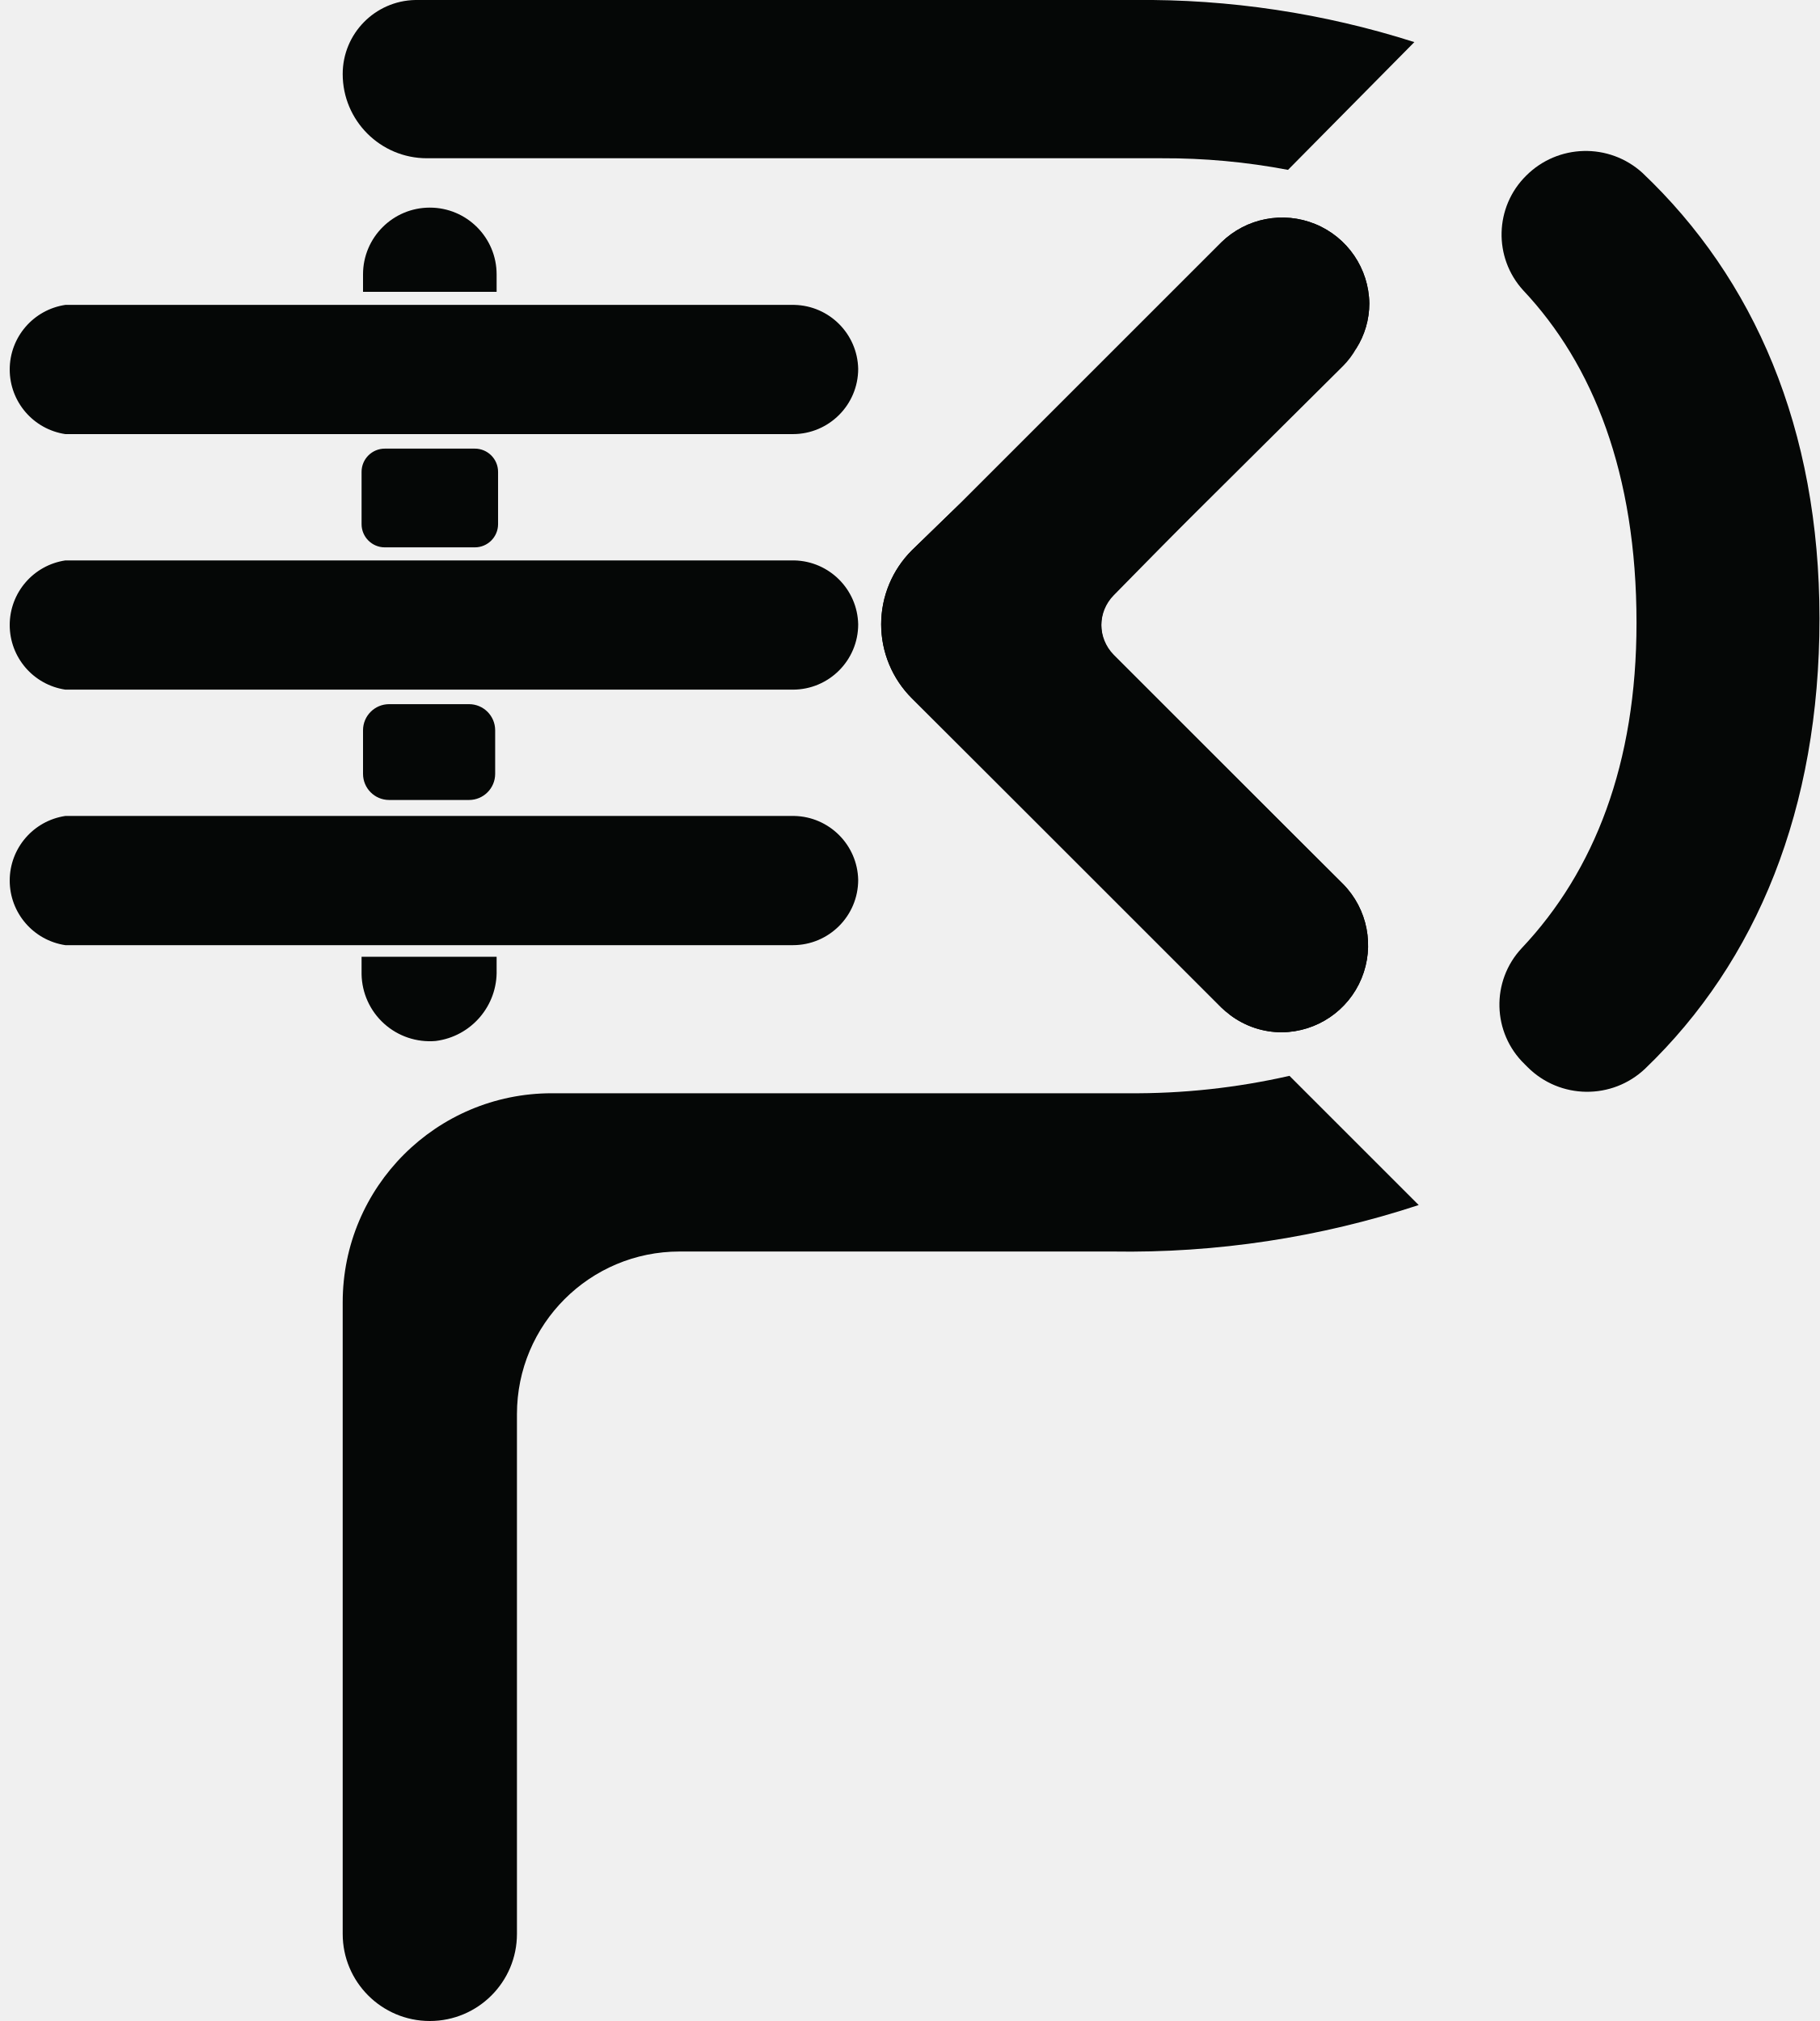
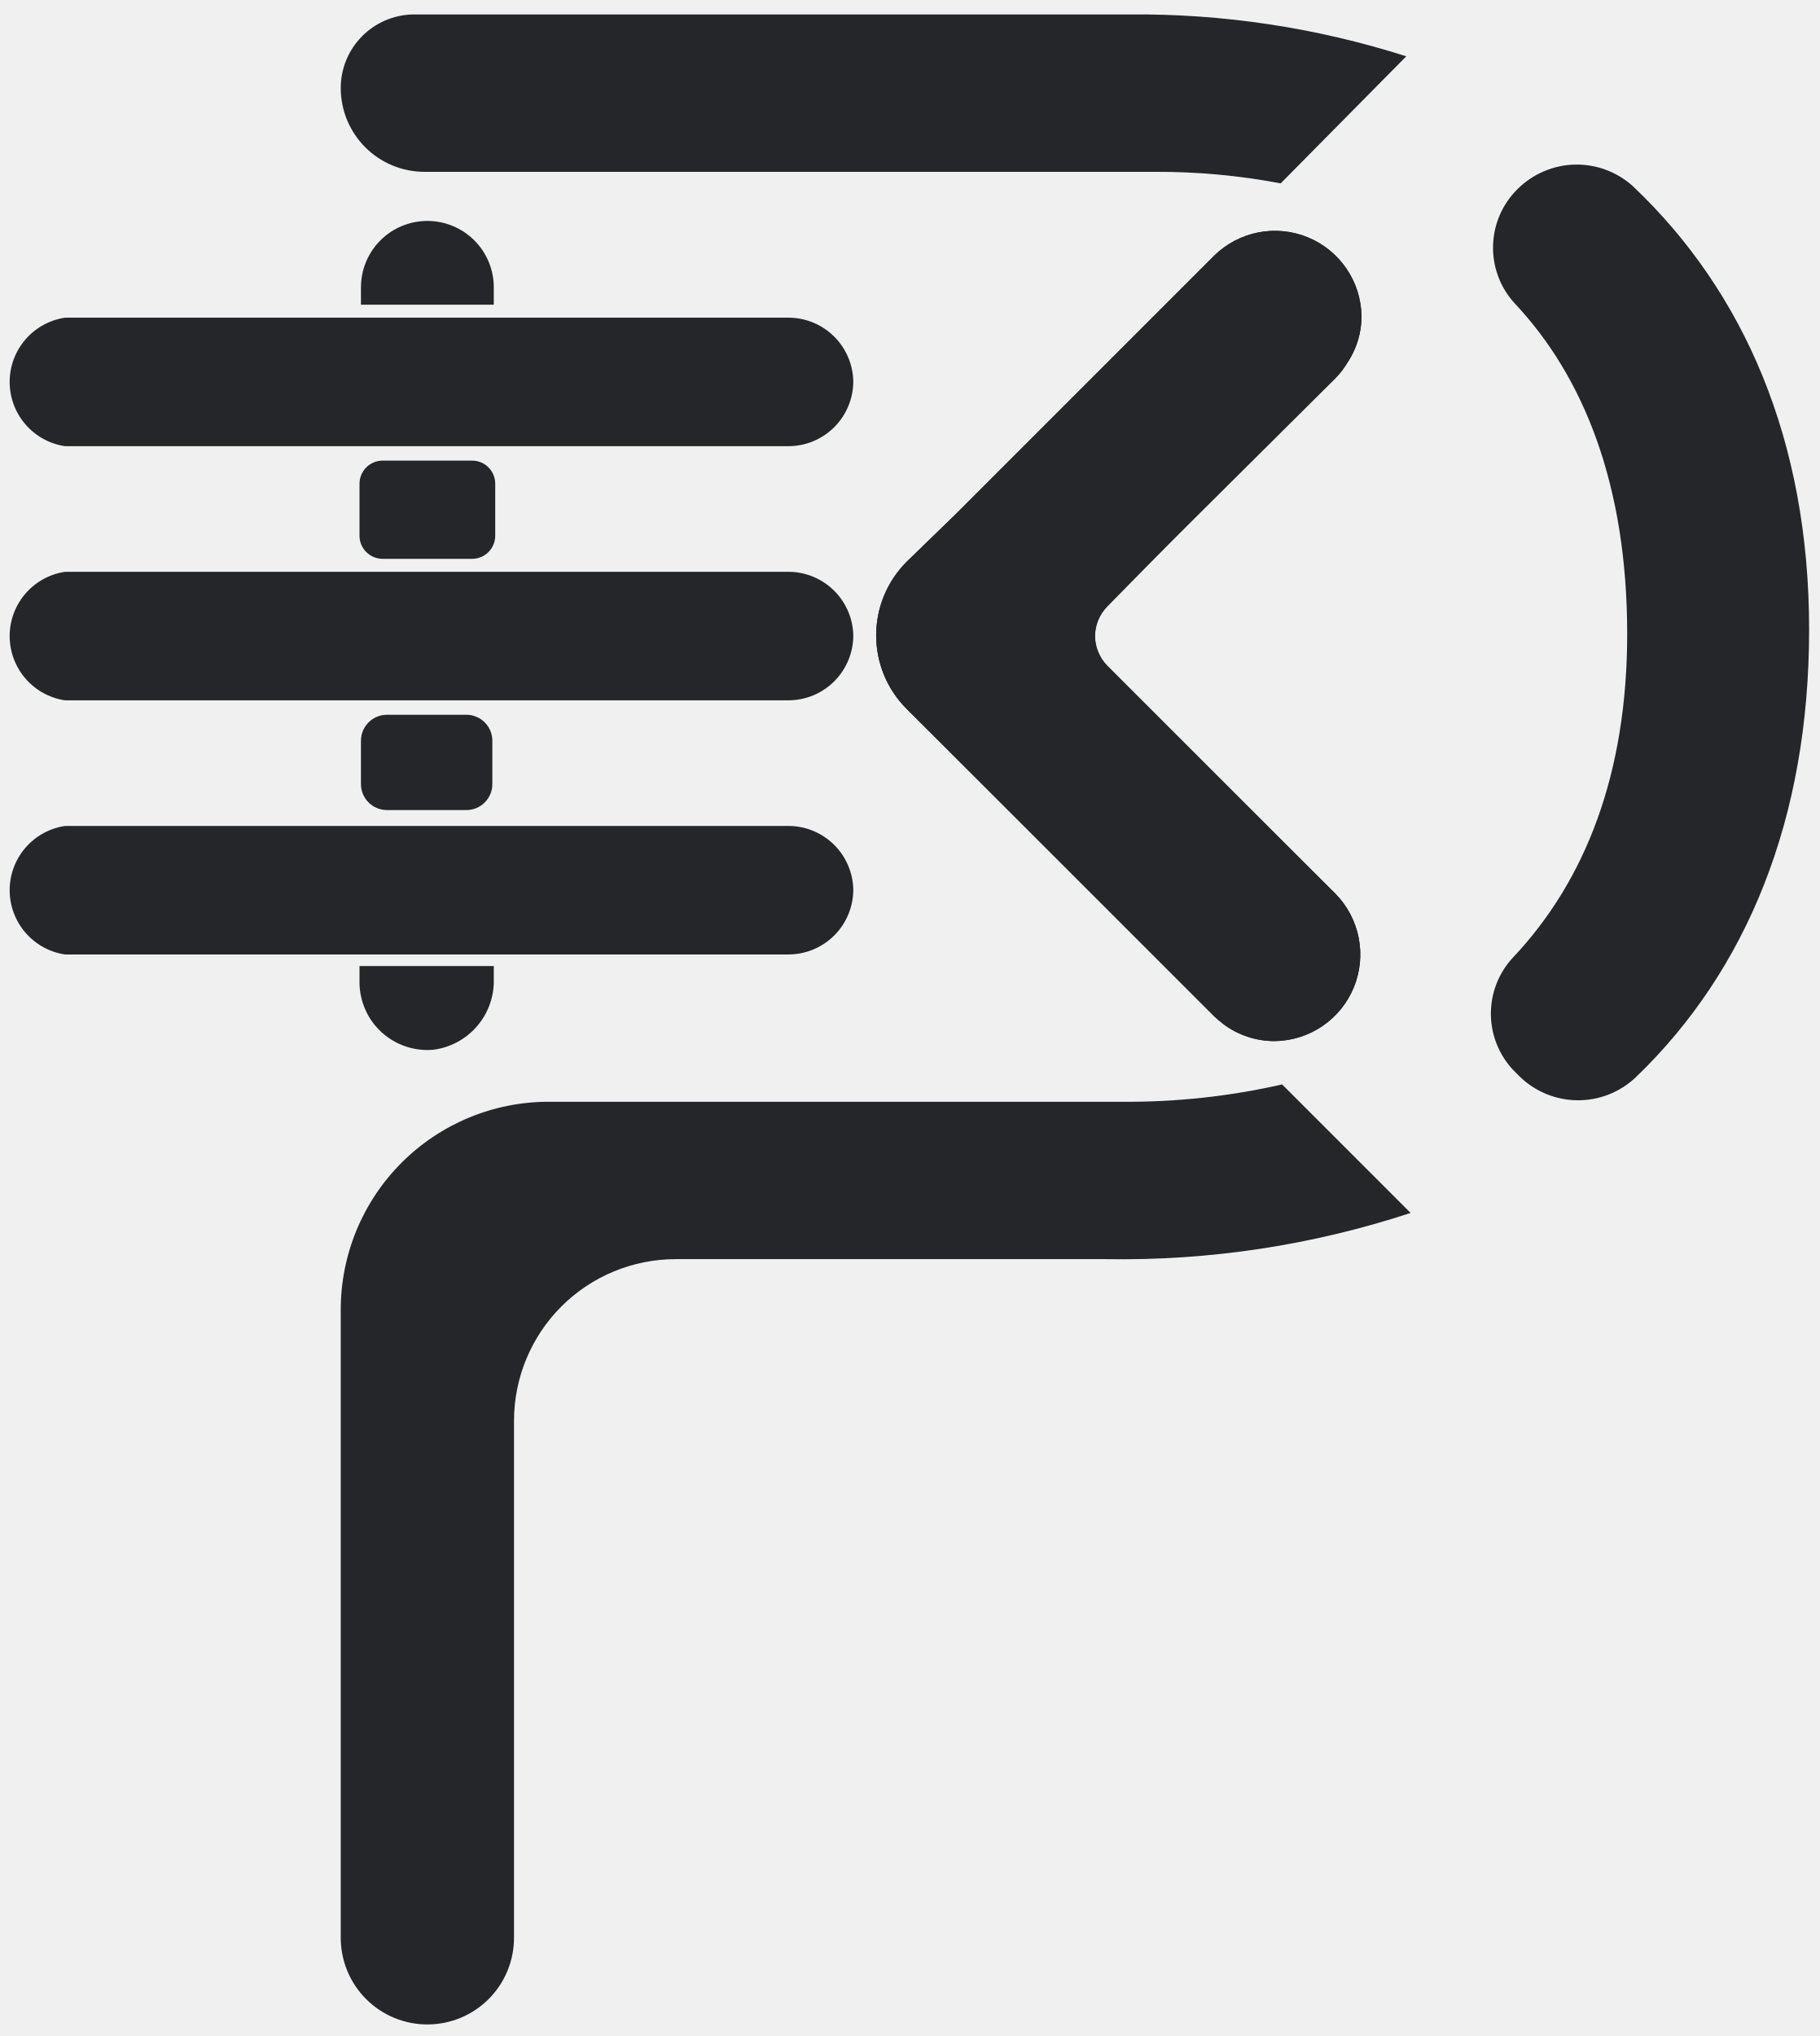
- <svg xmlns="http://www.w3.org/2000/svg" viewBox="0 0 125.3 139.2">
-   <defs>
-     <style>  .cls-1{fill:#050706;}</style>
-   </defs>
-   <g data-name="Layer 2">
-     <g data-name="Layer 1">
-       <path class="cls-1" d="M23.6 5.1A5.1 5.1 0 0 1 28.6 0H78.1A61.3 61.3 0 0 1 97.4 2.9l-8.7 8.8a45.5 45.5 0 0 0-8.7-0.8H29.4A5.8 5.8 0 0 1 23.6 5.1Z" />
-       <path class="cls-1" d="M88.8 74.1l8.9 8.9A64.1 64.1 0 0 1 76.6 86.2H46.8A11.2 11.2 0 0 0 35.6 97.4v35.8a6 6 0 0 1-6 6 6 6 0 0 1-6-6V89.7A14.4 14.4 0 0 1 38 75.3H77.7A48.1 48.1 0 0 0 88.8 74.1Z" />
-       <path class="cls-1" d="M125.3 42.6c0 13.1-4.3 23.6-12 31a5.8 5.8 0 0 1-8.1-0.1l-0.2-0.2a5.7 5.7 0 0 1-0.2-8c5-5.3 7.9-12.7 7.9-22.4 0-10.3-3-17.8-7.8-22.9a5.7 5.7 0 0 1 0.2-7.9h0a5.8 5.8 0 0 1 8-0.2C120.8 19.2 125.3 29.5 125.3 42.6Z" />
-       <path class="cls-1" d="M34.2 18.9v1.2H25V18.9a4.6 4.6 0 1 1 9.2 0Z" />
-       <rect class="cls-1" x="24.9" y="30.9" width="9.4" height="6.8" rx="1.6" />
-       <rect class="cls-1" x="25" y="48.5" width="9.1" height="6.6" rx="1.8" />
-       <path class="cls-1" d="M24.9 65.9h9.2a0 0 0 0 1 0.1 0v0.9A4.8 4.8 0 0 1 30 71.7a4.7 4.7 0 0 1-5.1-4.6Z" />
-       <path class="cls-1" d="M59.1 25.4a4.5 4.5 0 0 1-4.5 4.5H4.5a4.5 4.5 0 0 1 0-8.9h50.2A4.5 4.5 0 0 1 59.1 25.4Z" />
-       <path class="cls-1" d="M59.1 43a4.5 4.5 0 0 1-4.5 4.5H4.5a4.5 4.5 0 0 1 0-8.9h50.2A4.5 4.5 0 0 1 59.1 43Z" />
-       <path class="cls-1" d="M59.1 60.6a4.5 4.5 0 0 1-4.5 4.5H4.5a4.5 4.5 0 0 1 0-8.9h50.2A4.5 4.5 0 0 1 59.1 60.6Z" />
-       <path class="cls-1" d="M92.5 60.9a6 6 0 0 1-4.2 10.2 5.9 5.9 0 0 1-3.6-1.2L62.8 48.1a7.2 7.2 0 0 1 0-10.2l3.4-3.3L84.1 16.7a6 6 0 0 1 10.2 4.2A5.8 5.8 0 0 1 93.4 24l-16.7 17a3 3 0 0 0 0 4.2Z" />
-       <path class="cls-1" d="M92.5 60.9a6 6 0 0 1-4.2 10.2 5.9 5.9 0 0 1-3.6-1.2 4.9 4.9 0 0 1-0.6-0.5L62.8 48.1a7.2 7.2 0 0 1 0-10.2l3.4-3.3L84.1 16.7a6 6 0 0 1 10.2 4.2A5.8 5.8 0 0 1 93.4 24a5.5 5.5 0 0 1-0.9 1.2L76.7 40.9a3 3 0 0 0 0 4.2Z" />
-     </g>
-   </g>
+ <svg xmlns="http://www.w3.org/2000/svg" viewBox="0 0 126 141">
+   <style>@media(prefers-color-scheme:dark){path{fill:white}}</style>
+   <path d="m23.6 6.1c-3e-4 -1.335 0.523-2.618 1.458-3.571s2.207-1.502 3.542-1.529h49.5c6.547-0.07 13.063 0.909 19.3 2.9l-8.7 8.8c-2.868-0.545-5.781-0.813-8.7-0.8h-50.6c-1.538 0-3.014-0.611-4.101-1.699-1.088-1.088-1.699-2.563-1.699-4.101z" fill="#25262A" />
+   <path d="m88.8 75.1 8.9 8.9c-6.805 2.238-13.937 3.32-21.1 3.2h-29.8c-2.97 0-5.819 1.18-7.92 3.28s-3.28 4.949-3.28 7.92v35.8c0 1.591-0.632 3.117-1.757 4.243-1.125 1.125-2.651 1.757-4.243 1.757s-3.117-0.632-4.243-1.757c-1.125-1.126-1.757-2.652-1.757-4.243v-43.5c0-3.819 1.517-7.482 4.218-10.182 2.7-2.7 6.363-4.218 10.182-4.218h39.7c3.734 0.032 7.459-0.37 11.1-1.2z" fill="#25262A" />
+   <path d="m125.3 43.6c0 13.1-4.3 23.6-12 31-1.096 1.043-2.557 1.617-4.07 1.598-1.514-0.019-2.96-0.628-4.03-1.698l-0.2-0.2c-1.078-1.04-1.703-2.462-1.74-3.959-0.037-1.497 0.516-2.949 1.54-4.041 5-5.3 7.9-12.7 7.9-22.4 0-10.3-3-17.8-7.8-22.9-0.994-1.087-1.529-2.518-1.491-3.99 0.037-1.473 0.643-2.874 1.691-3.91 1.053-1.054 2.471-1.663 3.96-1.701 1.489-0.037 2.936 0.5 4.04 1.501 7.7 7.3 12.2 17.6 12.2 30.7z" fill="#25262A" />
+   <path d="m34.2 19.9v1.2h-9.2v-1.2c0-1.22 0.485-2.39 1.347-3.253 0.863-0.863 2.033-1.347 3.253-1.347s2.39 0.485 3.253 1.347c0.863 0.863 1.347 2.033 1.347 3.253z" fill="#25262A" />
+   <path d="m32.7 31.9h-6.2c-0.884 0-1.6 0.716-1.6 1.6v3.6c0 0.884 0.716 1.6 1.6 1.6h6.2c0.884 0 1.6-0.716 1.6-1.6v-3.6c0-0.884-0.716-1.6-1.6-1.6z" fill="#25262A" />
+   <path d="m32.3 49.5h-5.5c-0.994 0-1.8 0.806-1.8 1.8v3c0 0.994 0.806 1.8 1.8 1.8h5.5c0.994 0 1.8-0.806 1.8-1.8v-3c0-0.994-0.806-1.8-1.8-1.8z" fill="#25262A" />
+   <path d="m24.9 66.9h9.3v0.9c0.034 1.193-0.377 2.355-1.154 3.261s-1.863 1.49-3.046 1.639c-0.642 0.055-1.288-0.023-1.898-0.228-0.611-0.205-1.172-0.534-1.651-0.965-0.478-0.431-0.863-0.956-1.129-1.542s-0.41-1.221-0.422-1.865v-1.2z" fill="#25262A" />
+   <path d="m59.1 26.4c0 1.193-0.474 2.338-1.318 3.182-0.844 0.844-1.988 1.318-3.182 1.318h-50.1c-1.066-0.16-2.038-0.698-2.741-1.514-0.703-0.817-1.09-1.858-1.09-2.936 0-1.078 0.387-2.119 1.09-2.936 0.703-0.817 1.676-1.354 2.741-1.514h50.2c1.159 0.025 2.263 0.497 3.083 1.317s1.291 1.924 1.317 3.083z" fill="#25262A" />
+   <path d="m59.1 44c0 1.193-0.474 2.338-1.318 3.182-0.844 0.844-1.988 1.318-3.182 1.318h-50.1c-1.066-0.16-2.038-0.698-2.741-1.514-0.703-0.817-1.09-1.858-1.09-2.936 0-1.078 0.387-2.119 1.09-2.936 0.703-0.817 1.676-1.354 2.741-1.514h50.2c1.159 0.025 2.263 0.497 3.083 1.317s1.291 1.924 1.317 3.083z" fill="#25262A" />
+   <path d="m59.1 61.6c0 1.193-0.474 2.338-1.318 3.182-0.844 0.844-1.988 1.318-3.182 1.318h-50.1c-1.066-0.16-2.038-0.698-2.741-1.514-0.703-0.817-1.09-1.858-1.09-2.936 0-1.078 0.387-2.119 1.09-2.936 0.703-0.817 1.676-1.354 2.741-1.514h50.2c1.159 0.025 2.263 0.497 3.083 1.317s1.291 1.924 1.317 3.083z" fill="#25262A" />
+   <path d="m92.5 61.9c0.822 0.839 1.38 1.9 1.605 3.053 0.225 1.153 0.106 2.346-0.341 3.432-0.447 1.086-1.203 2.017-2.175 2.677-0.971 0.66-2.115 1.021-3.289 1.038-1.299 0.007-2.565-0.414-3.6-1.2l-21.9-21.8c-0.671-0.669-1.204-1.464-1.567-2.339-0.363-0.875-0.55-1.813-0.55-2.761 0-0.948 0.187-1.886 0.55-2.761 0.363-0.875 0.896-1.67 1.567-2.339l3.4-3.3 17.9-17.9c0.839-0.822 1.9-1.38 3.053-1.605 1.153-0.225 2.346-0.106 3.432 0.341s2.017 1.203 2.677 2.175c0.66 0.971 1.021 2.115 1.038 3.289-6e-4 1.098-0.313 2.173-0.9 3.1l-16.7 17c-0.55 0.561-0.858 1.315-0.858 2.1 0 0.785 0.308 1.539 0.858 2.1l15.8 15.7z" fill="#25262A" />
+   <path d="m92.5 61.9c0.822 0.839 1.38 1.9 1.605 3.053 0.225 1.153 0.106 2.346-0.341 3.432-0.447 1.086-1.203 2.017-2.175 2.677-0.971 0.66-2.115 1.021-3.289 1.038-1.299 0.007-2.565-0.414-3.6-1.2-0.213-0.15-0.414-0.318-0.6-0.5l-21.3-21.3c-0.671-0.669-1.204-1.464-1.567-2.339-0.363-0.875-0.55-1.813-0.55-2.761 0-0.948 0.187-1.886 0.55-2.761 0.363-0.875 0.896-1.67 1.567-2.339l3.4-3.3 17.9-17.9c0.839-0.822 1.9-1.38 3.053-1.605 1.153-0.225 2.346-0.106 3.432 0.341s2.017 1.203 2.677 2.175c0.66 0.971 1.021 2.115 1.038 3.289-6e-4 1.098-0.313 2.173-0.9 3.1-0.244 0.439-0.547 0.843-0.9 1.2l-15.8 15.7c-0.55 0.561-0.858 1.315-0.858 2.1 0 0.785 0.308 1.539 0.858 2.1l15.8 15.8z" fill="#25262A" />
</svg>
